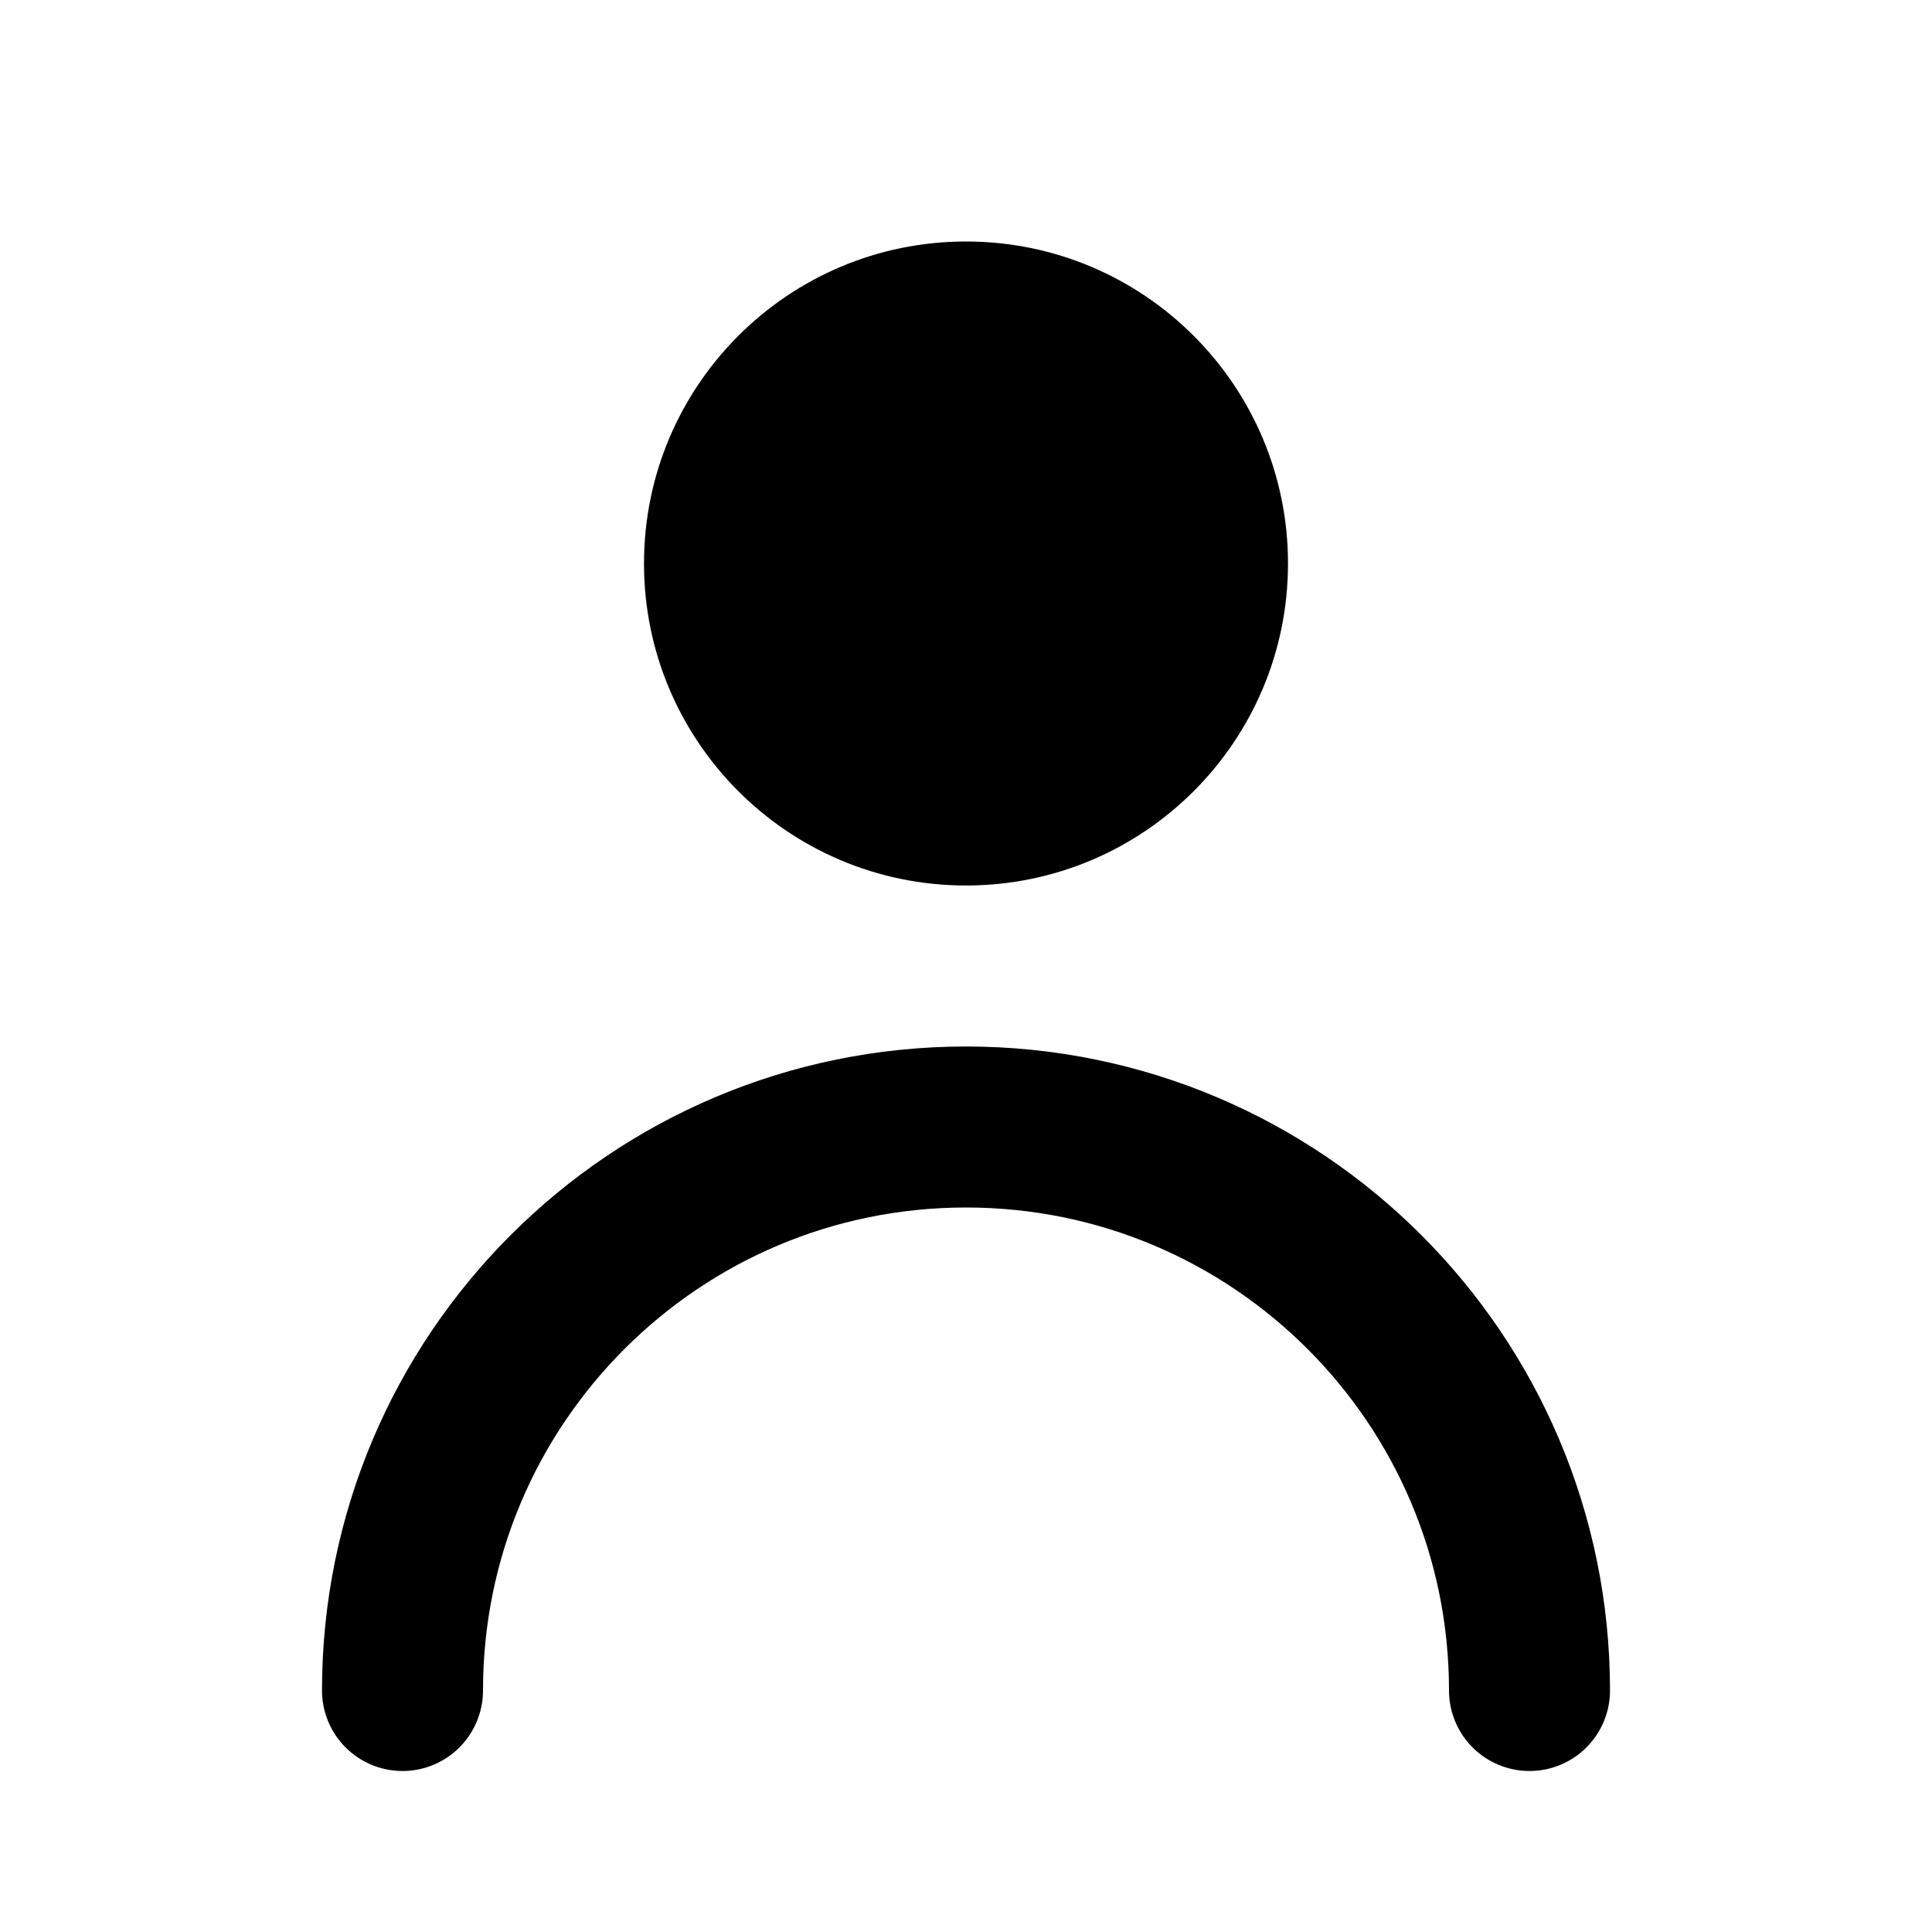
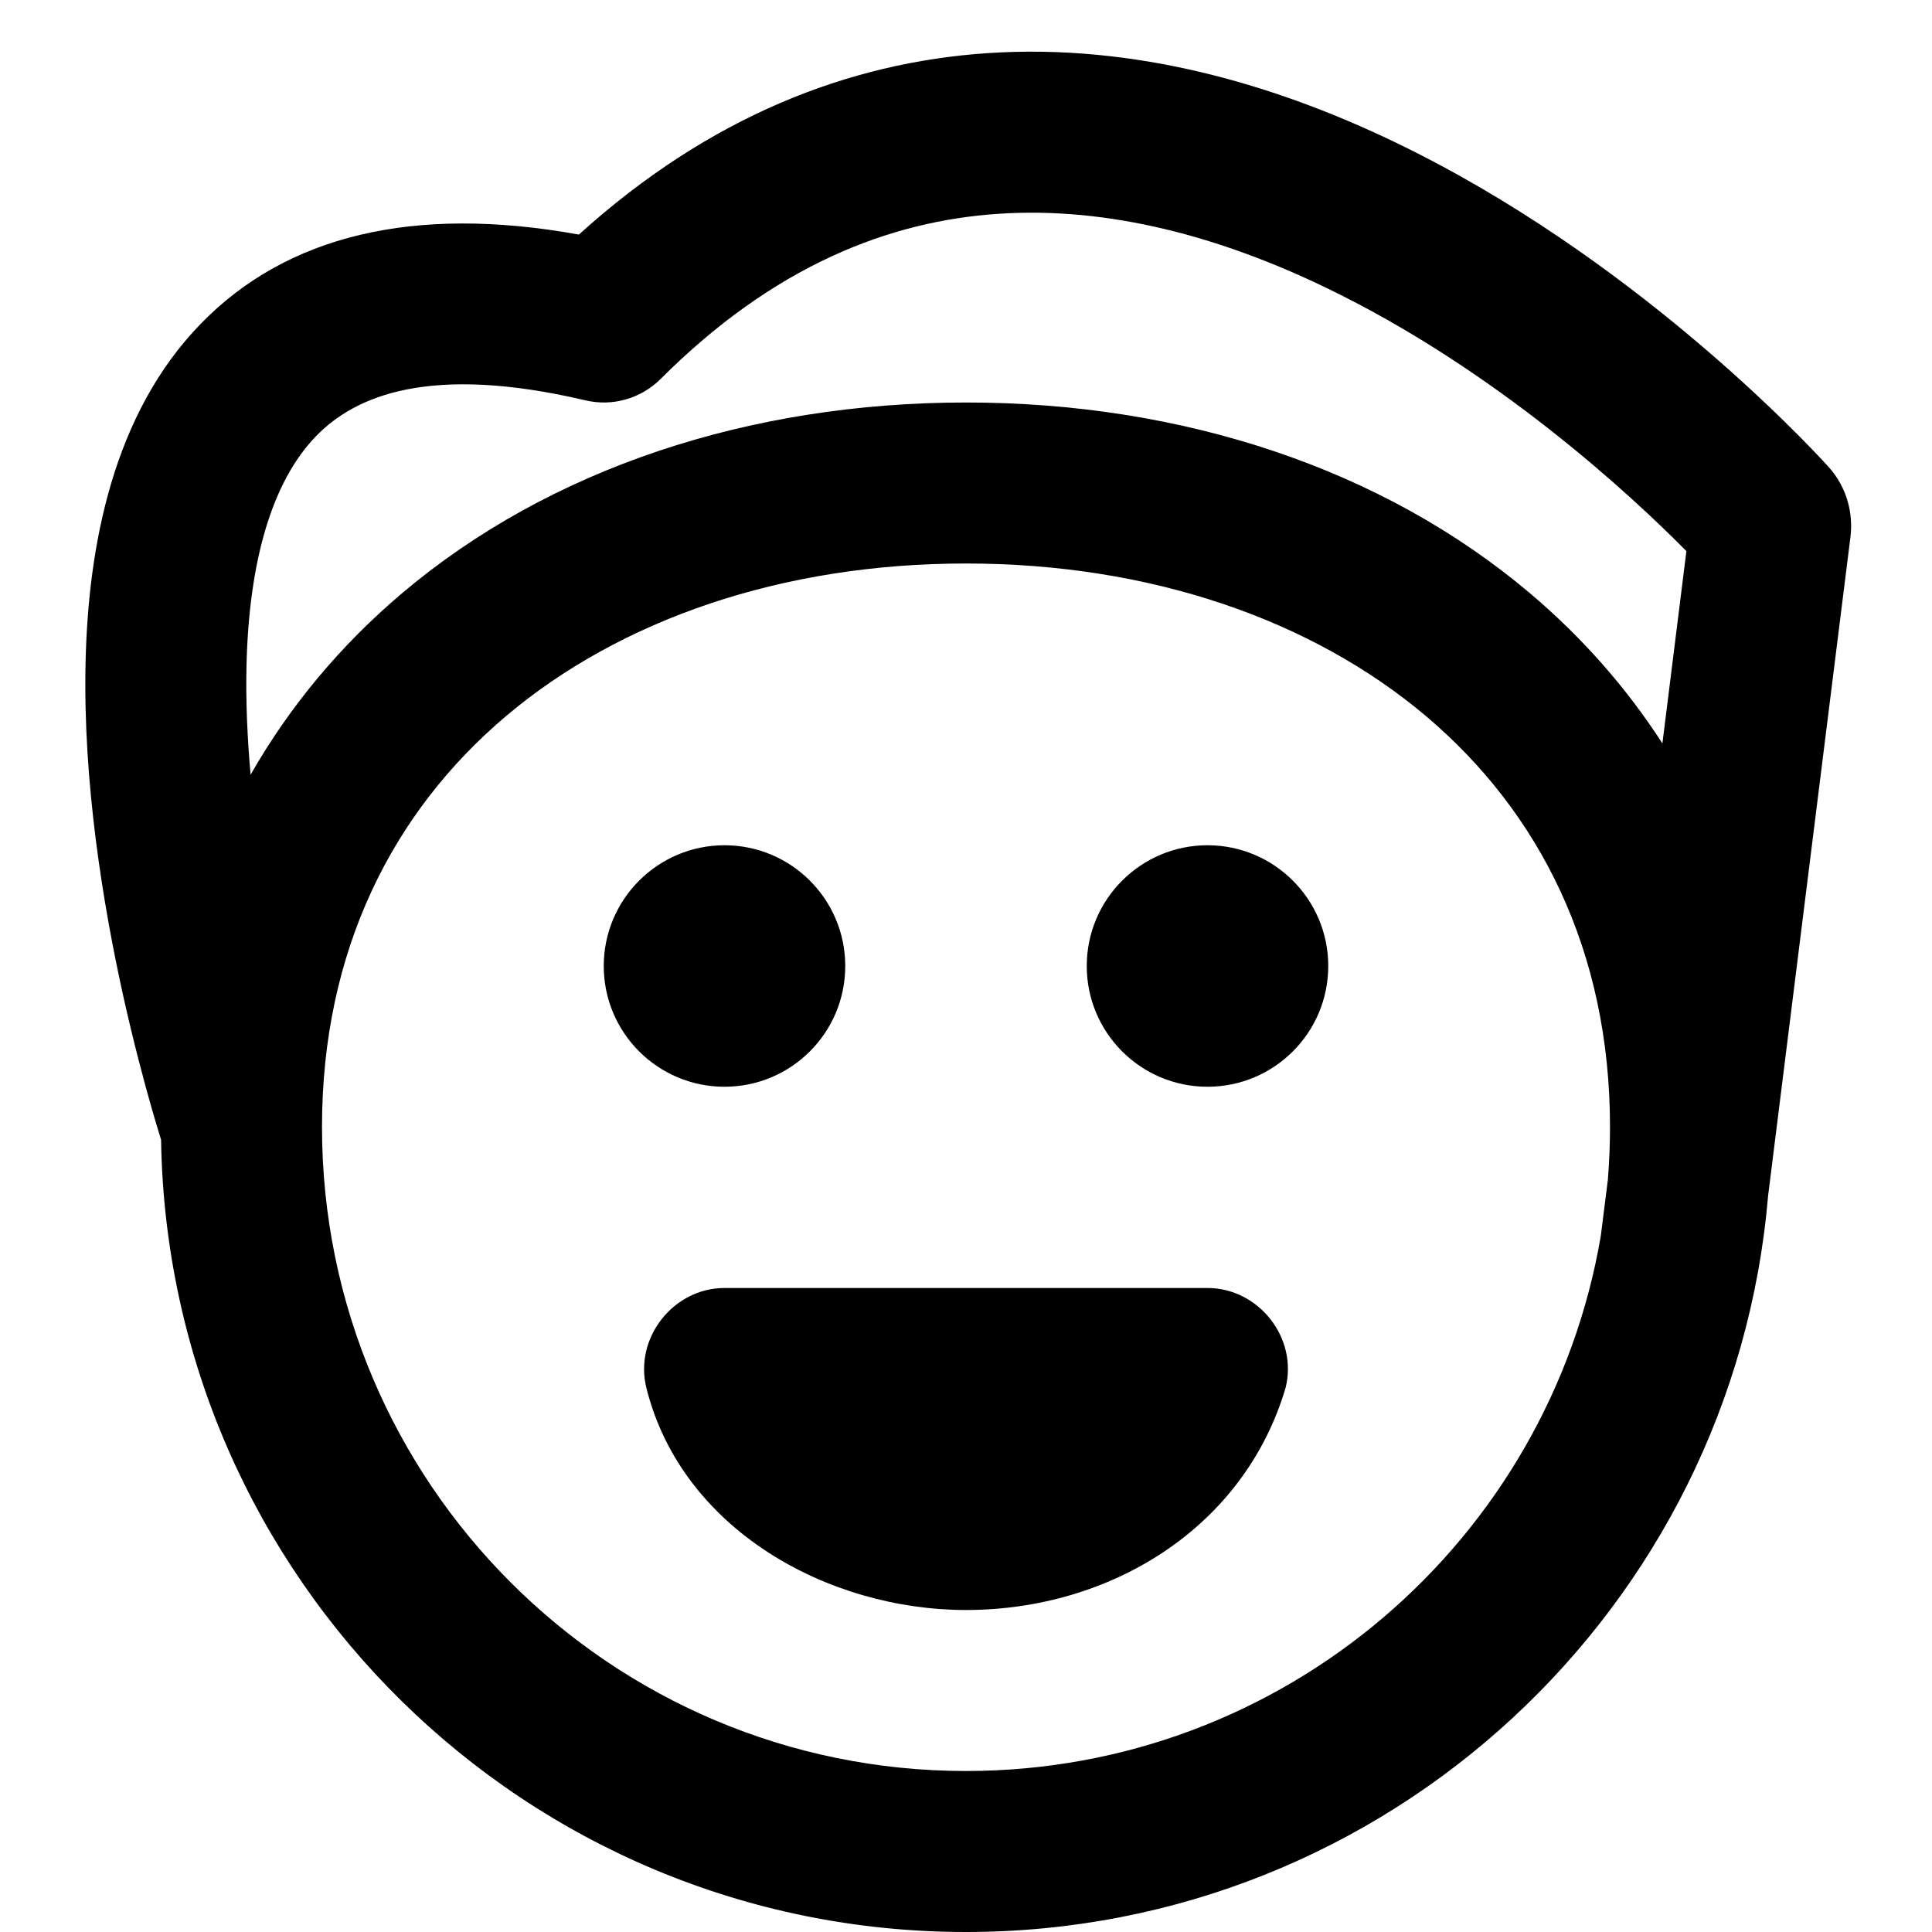
- <svg xmlns="http://www.w3.org/2000/svg" width="24" height="24" viewBox="0 0 24 24" fill="none">
-   <circle cx="12" cy="7" r="4" fill="currentColor" />
-   <circle cx="10" cy="6.5" r="0.8" fill="currentColor" opacity="0.4" />
-   <circle cx="14" cy="6.5" r="0.8" fill="currentColor" opacity="0.4" />
-   <path d="M5 21C5 17.134 8.134 14 12 14C15.866 14 19 17.134 19 21" stroke="currentColor" stroke-width="2" stroke-linecap="round" />
+ <svg xmlns="http://www.w3.org/2000/svg" width="800px" height="800px" viewBox="0 0 24 24" fill="none">
+   <path fill-rule="evenodd" clip-rule="evenodd" d="M22.71 5.794C22.425 5.482 20.271 3.18 17.326 1.765C15.845 1.053 14.105 0.537 12.268 0.66C10.547 0.775 8.811 1.447 7.191 2.914C5.137 2.542 3.558 2.927 2.494 4.022C1.405 5.141 1.096 6.774 1.063 8.227C1.029 9.717 1.281 11.243 1.531 12.373C1.658 12.943 1.786 13.424 1.883 13.763C1.931 13.931 1.972 14.065 2.001 14.159C2.086 19.609 6.53 24 12 24C17.235 24 21.531 19.977 21.964 14.854L22.987 6.669C23.021 6.391 22.953 6.061 22.71 5.794ZM4.99 7.373C4.237 8.011 3.602 8.766 3.113 9.624C3.073 9.174 3.052 8.718 3.062 8.273C3.092 6.976 3.376 5.984 3.928 5.416C4.413 4.917 5.339 4.519 7.271 4.973C7.608 5.053 7.962 4.952 8.207 4.707C9.613 3.302 11.044 2.746 12.402 2.656C13.785 2.563 15.173 2.949 16.46 3.568C18.589 4.591 20.281 6.17 20.949 6.846L20.651 9.235C20.2 8.536 19.647 7.912 19.01 7.373C17.172 5.817 14.682 5 12 5C9.318 5 6.828 5.817 4.99 7.373ZM20 14C20 14.219 19.991 14.436 19.974 14.65L19.886 15.351C19.244 19.126 15.958 22 12 22C7.582 22 4 18.418 4 14C4 11.808 4.878 10.088 6.282 8.899C7.702 7.698 9.711 7 12 7C14.289 7 16.298 7.698 17.718 8.899C19.122 10.088 20 11.808 20 14ZM8.03 17.243C7.874 16.62 8.366 16 9 16H15C15.633 16 16.126 16.617 15.97 17.24C15.453 18.988 13.785 20 12 20C10.283 20 8.469 18.999 8.03 17.243ZM16.5 12C16.5 12.829 15.828 13.5 15 13.5C14.172 13.5 13.5 12.829 13.5 12C13.5 11.172 14.172 10.5 15 10.5C15.828 10.5 16.5 11.172 16.5 12ZM9 13.5C9.828 13.5 10.5 12.829 10.5 12C10.5 11.172 9.828 10.5 9 10.5C8.172 10.5 7.5 11.172 7.5 12C7.5 12.829 8.172 13.5 9 13.5Z" fill="#000000" />
</svg>
